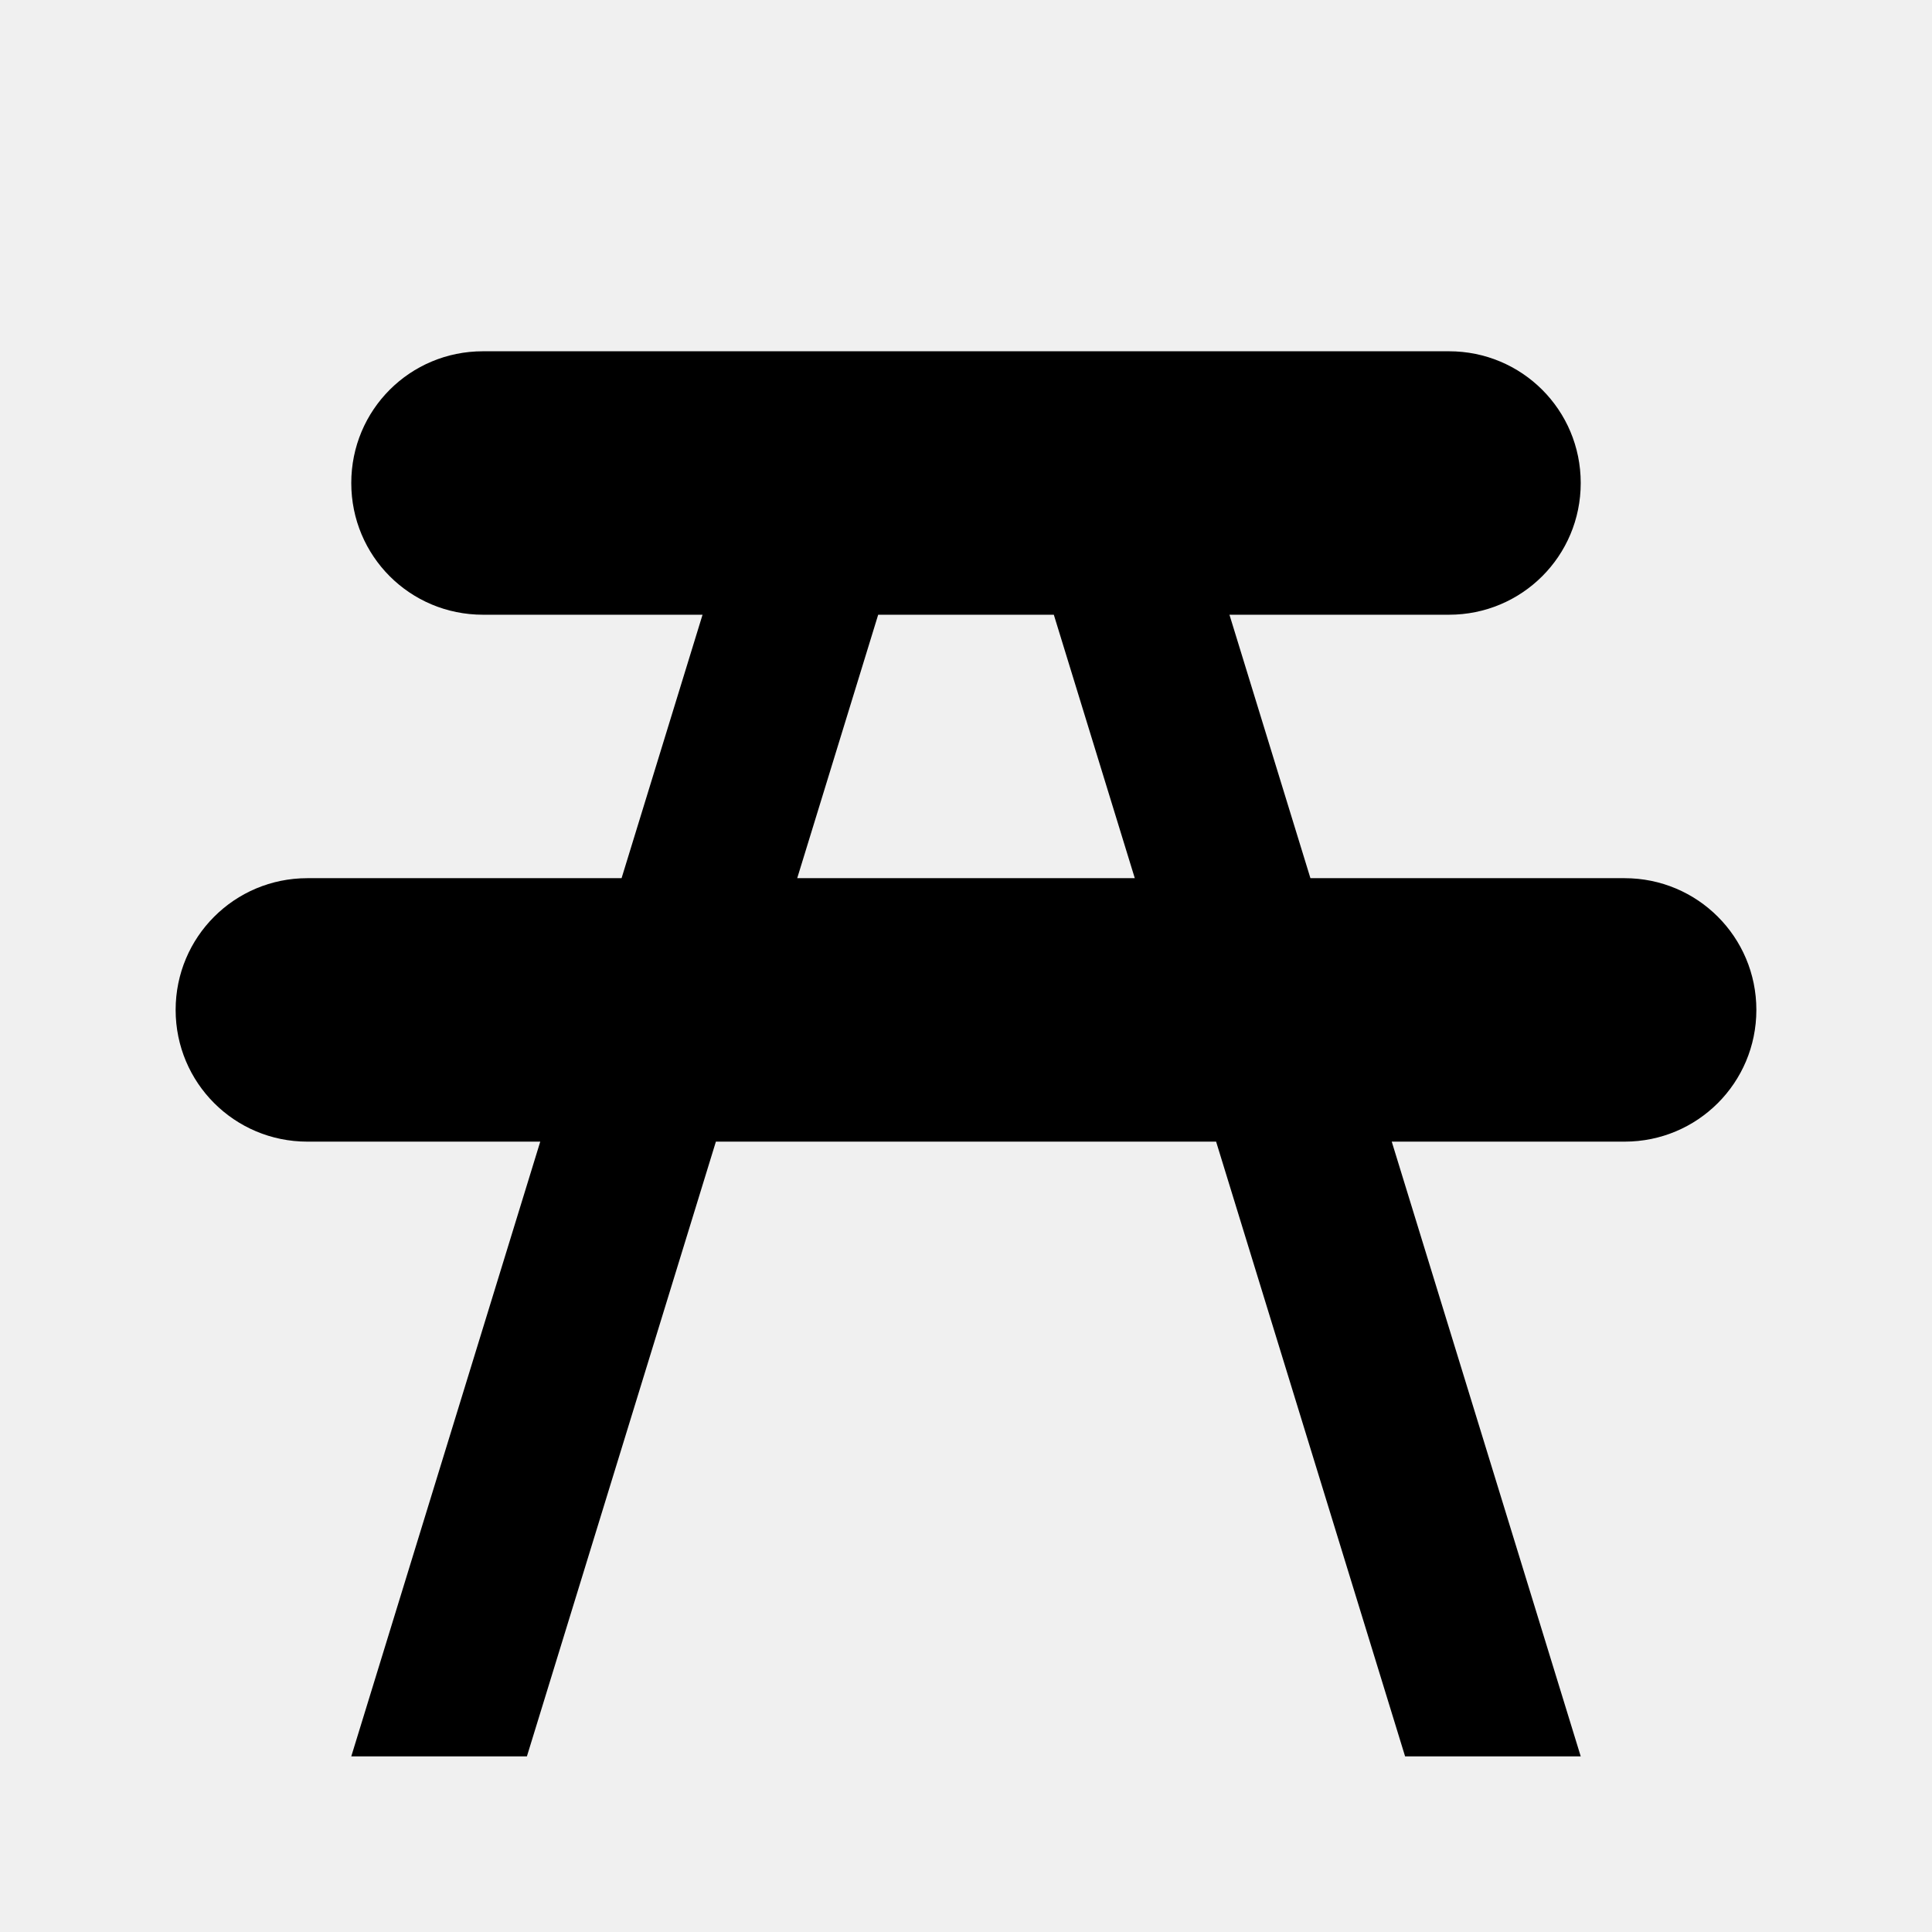
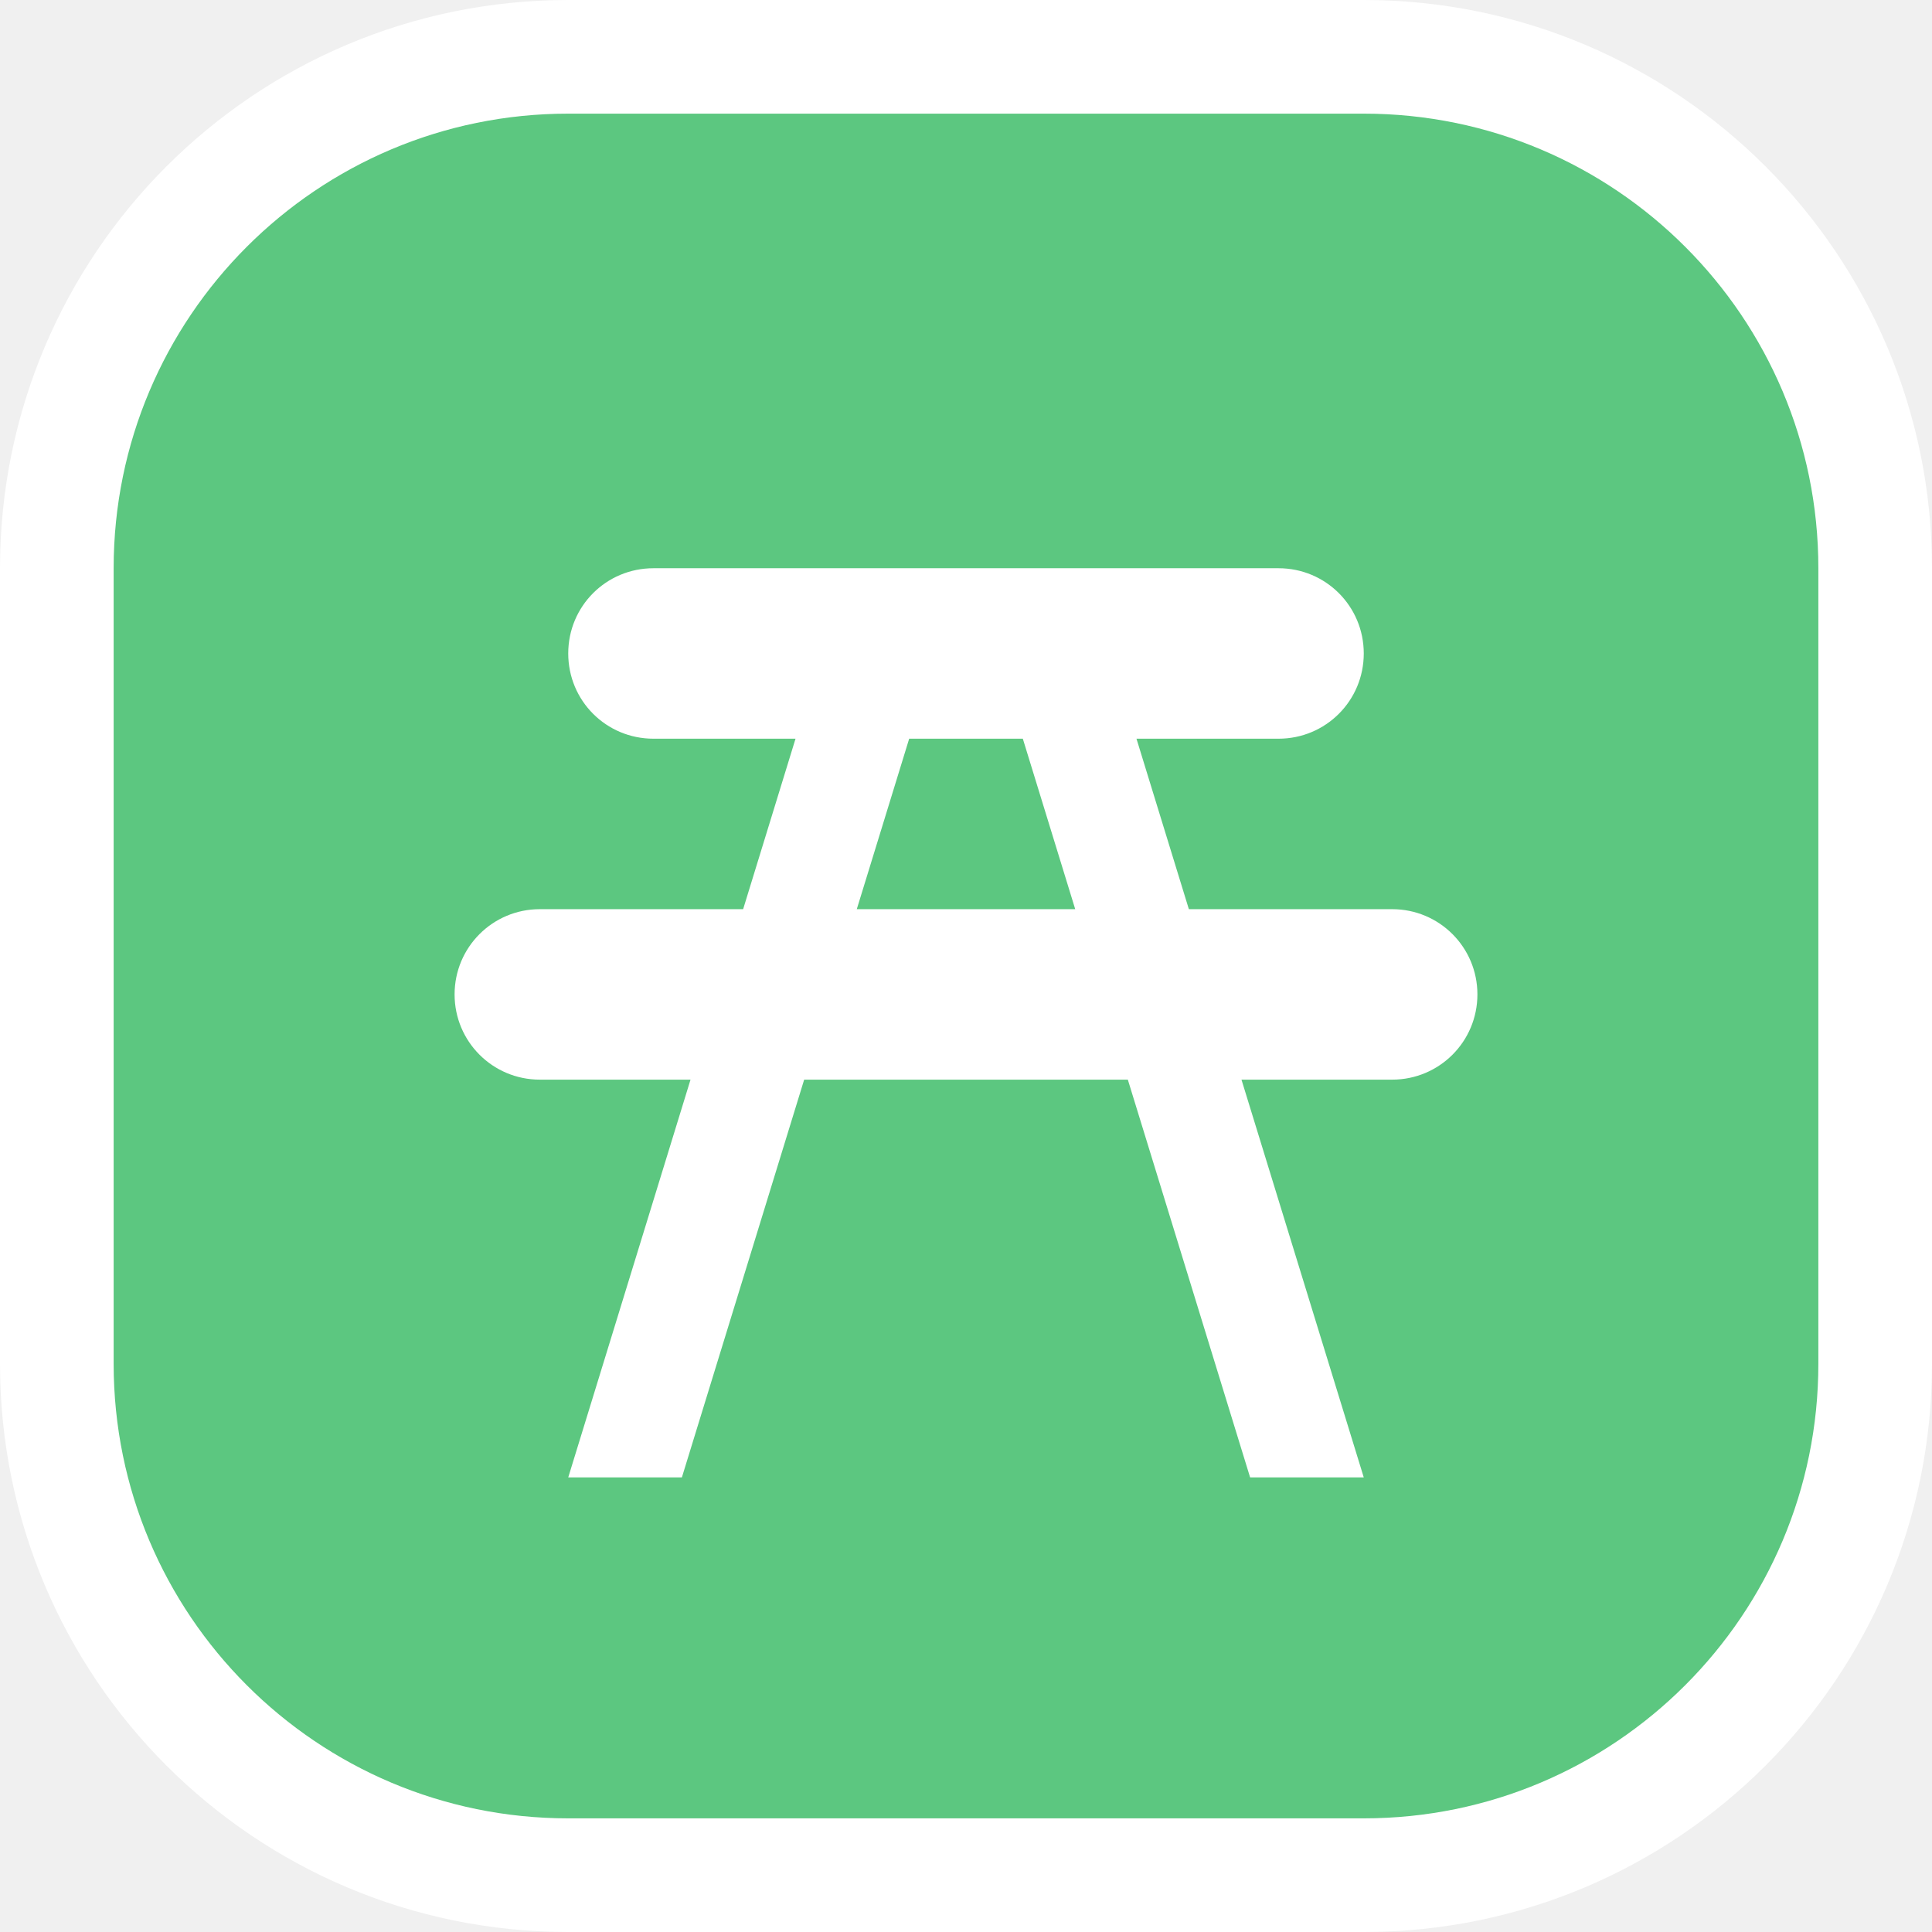
- <svg xmlns="http://www.w3.org/2000/svg" version="1.1" id="picnic-site-11" width="11px" height="11px" viewBox="0 0 11 11">
-   <path id="rect4760" d="M2.75,2C2.334,2,2,2.334,2,2.75S2.334,3.5,2.75,3.5H4L3.539,5H1.75C1.335,5,1,5.335,1,5.75  S1.335,6.5,1.75,6.5h1.326L2,10h1l1.076-3.5h2.848L8,10h1L7.924,6.5H9.25C9.665,6.5,10,6.165,10,5.75S9.665,5,9.25,5H7.461  L7,3.5h1.25C8.665,3.5,9,3.166,9,2.75S8.665,2,8.25,2H2.75z M5,3.5h1L6.461,5H4.539L5,3.5z" />
+ <svg xmlns="http://www.w3.org/2000/svg" viewBox="0 0 17 17" height="17" width="17">
+   <rect fill="none" x="0" y="0" width="17" height="17" />
+   <rect x="1" y="1" rx="4" ry="4" width="15" height="15" stroke="#ffffff" style="stroke-linejoin:round;stroke-miterlimit:4;" fill="#ffffff" stroke-width="2" />
+   <rect x="1" y="1" width="15" height="15" rx="4" ry="4" fill="#5cc780" />
+   <path fill="#ffffff" transform="translate(3 3)" d="M2.75,2C2.334,2,2,2.334,2,2.75S2.334,3.5,2.75,3.5H4L3.539,5H1.75C1.335,5,1,5.335,1,5.75  S1.335,6.5,1.75,6.5h1.326L2,10h1l1.076-3.5h2.848L8,10h1L7.924,6.5H9.25C9.665,6.5,10,6.165,10,5.75S9.665,5,9.25,5H7.461  L7,3.5h1.25C8.665,3.5,9,3.166,9,2.75S8.665,2,8.25,2H2.75z M5,3.5h1L6.461,5H4.539L5,3.5z" />
</svg>
